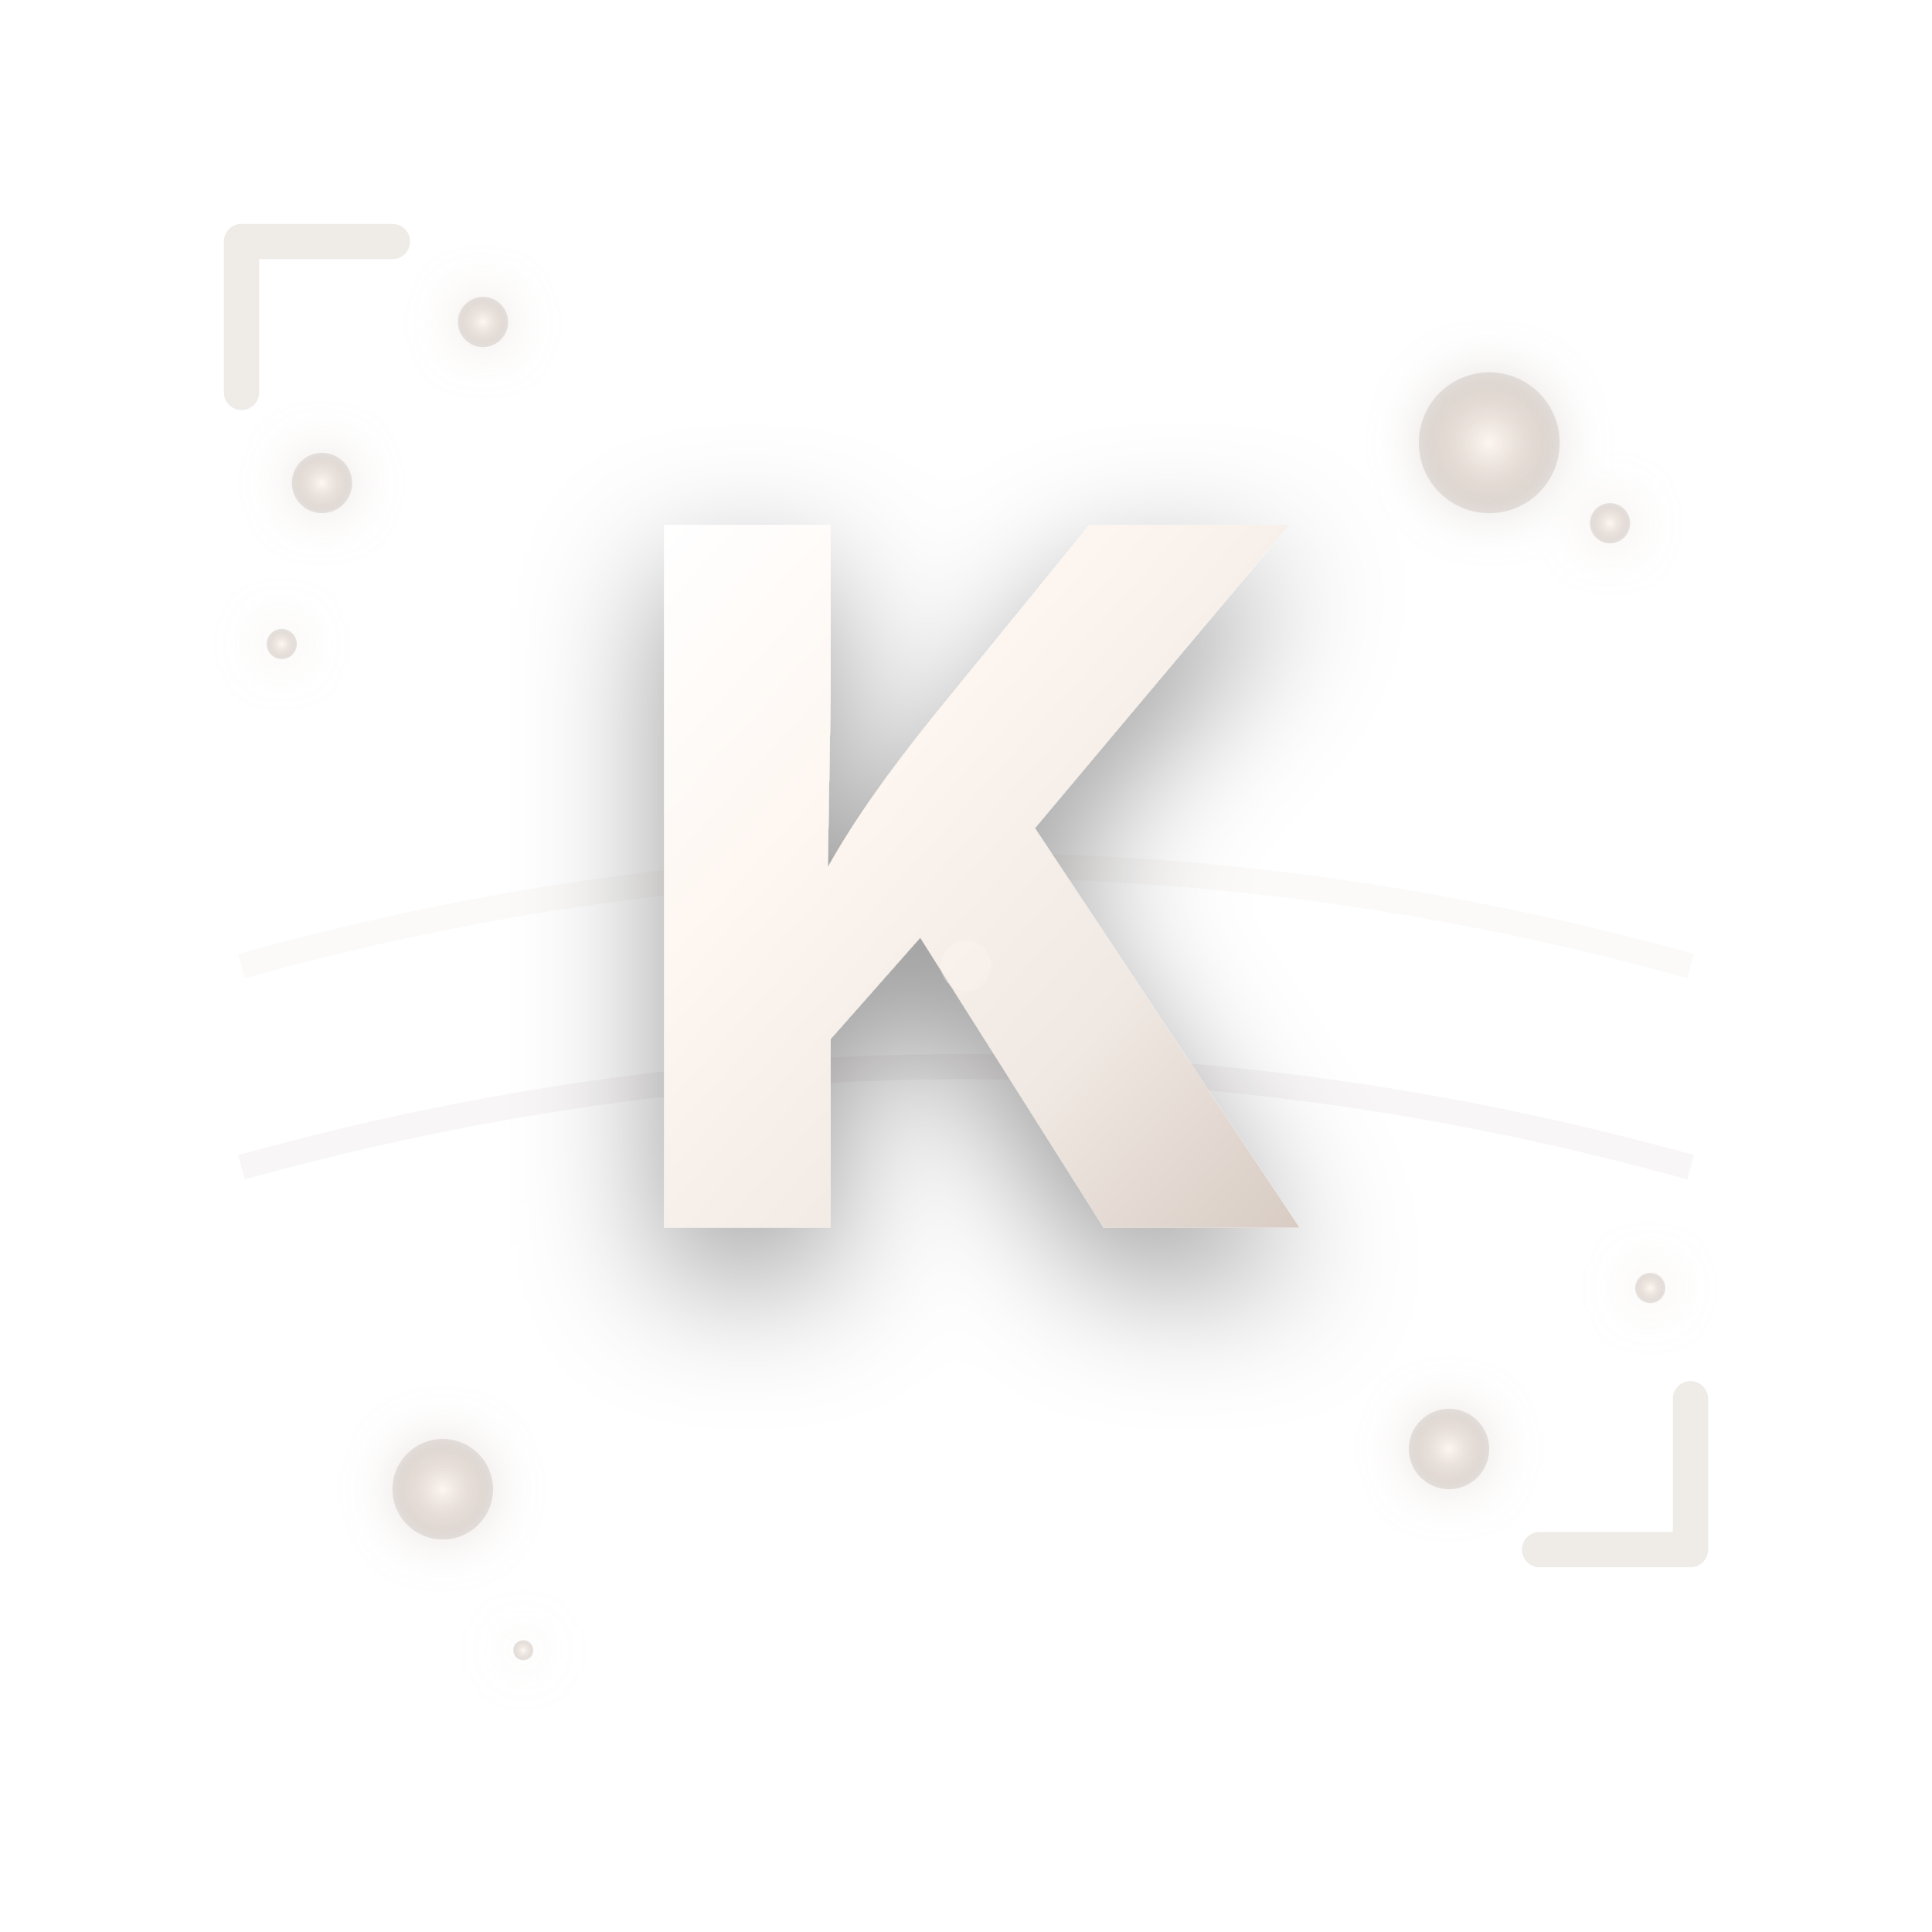
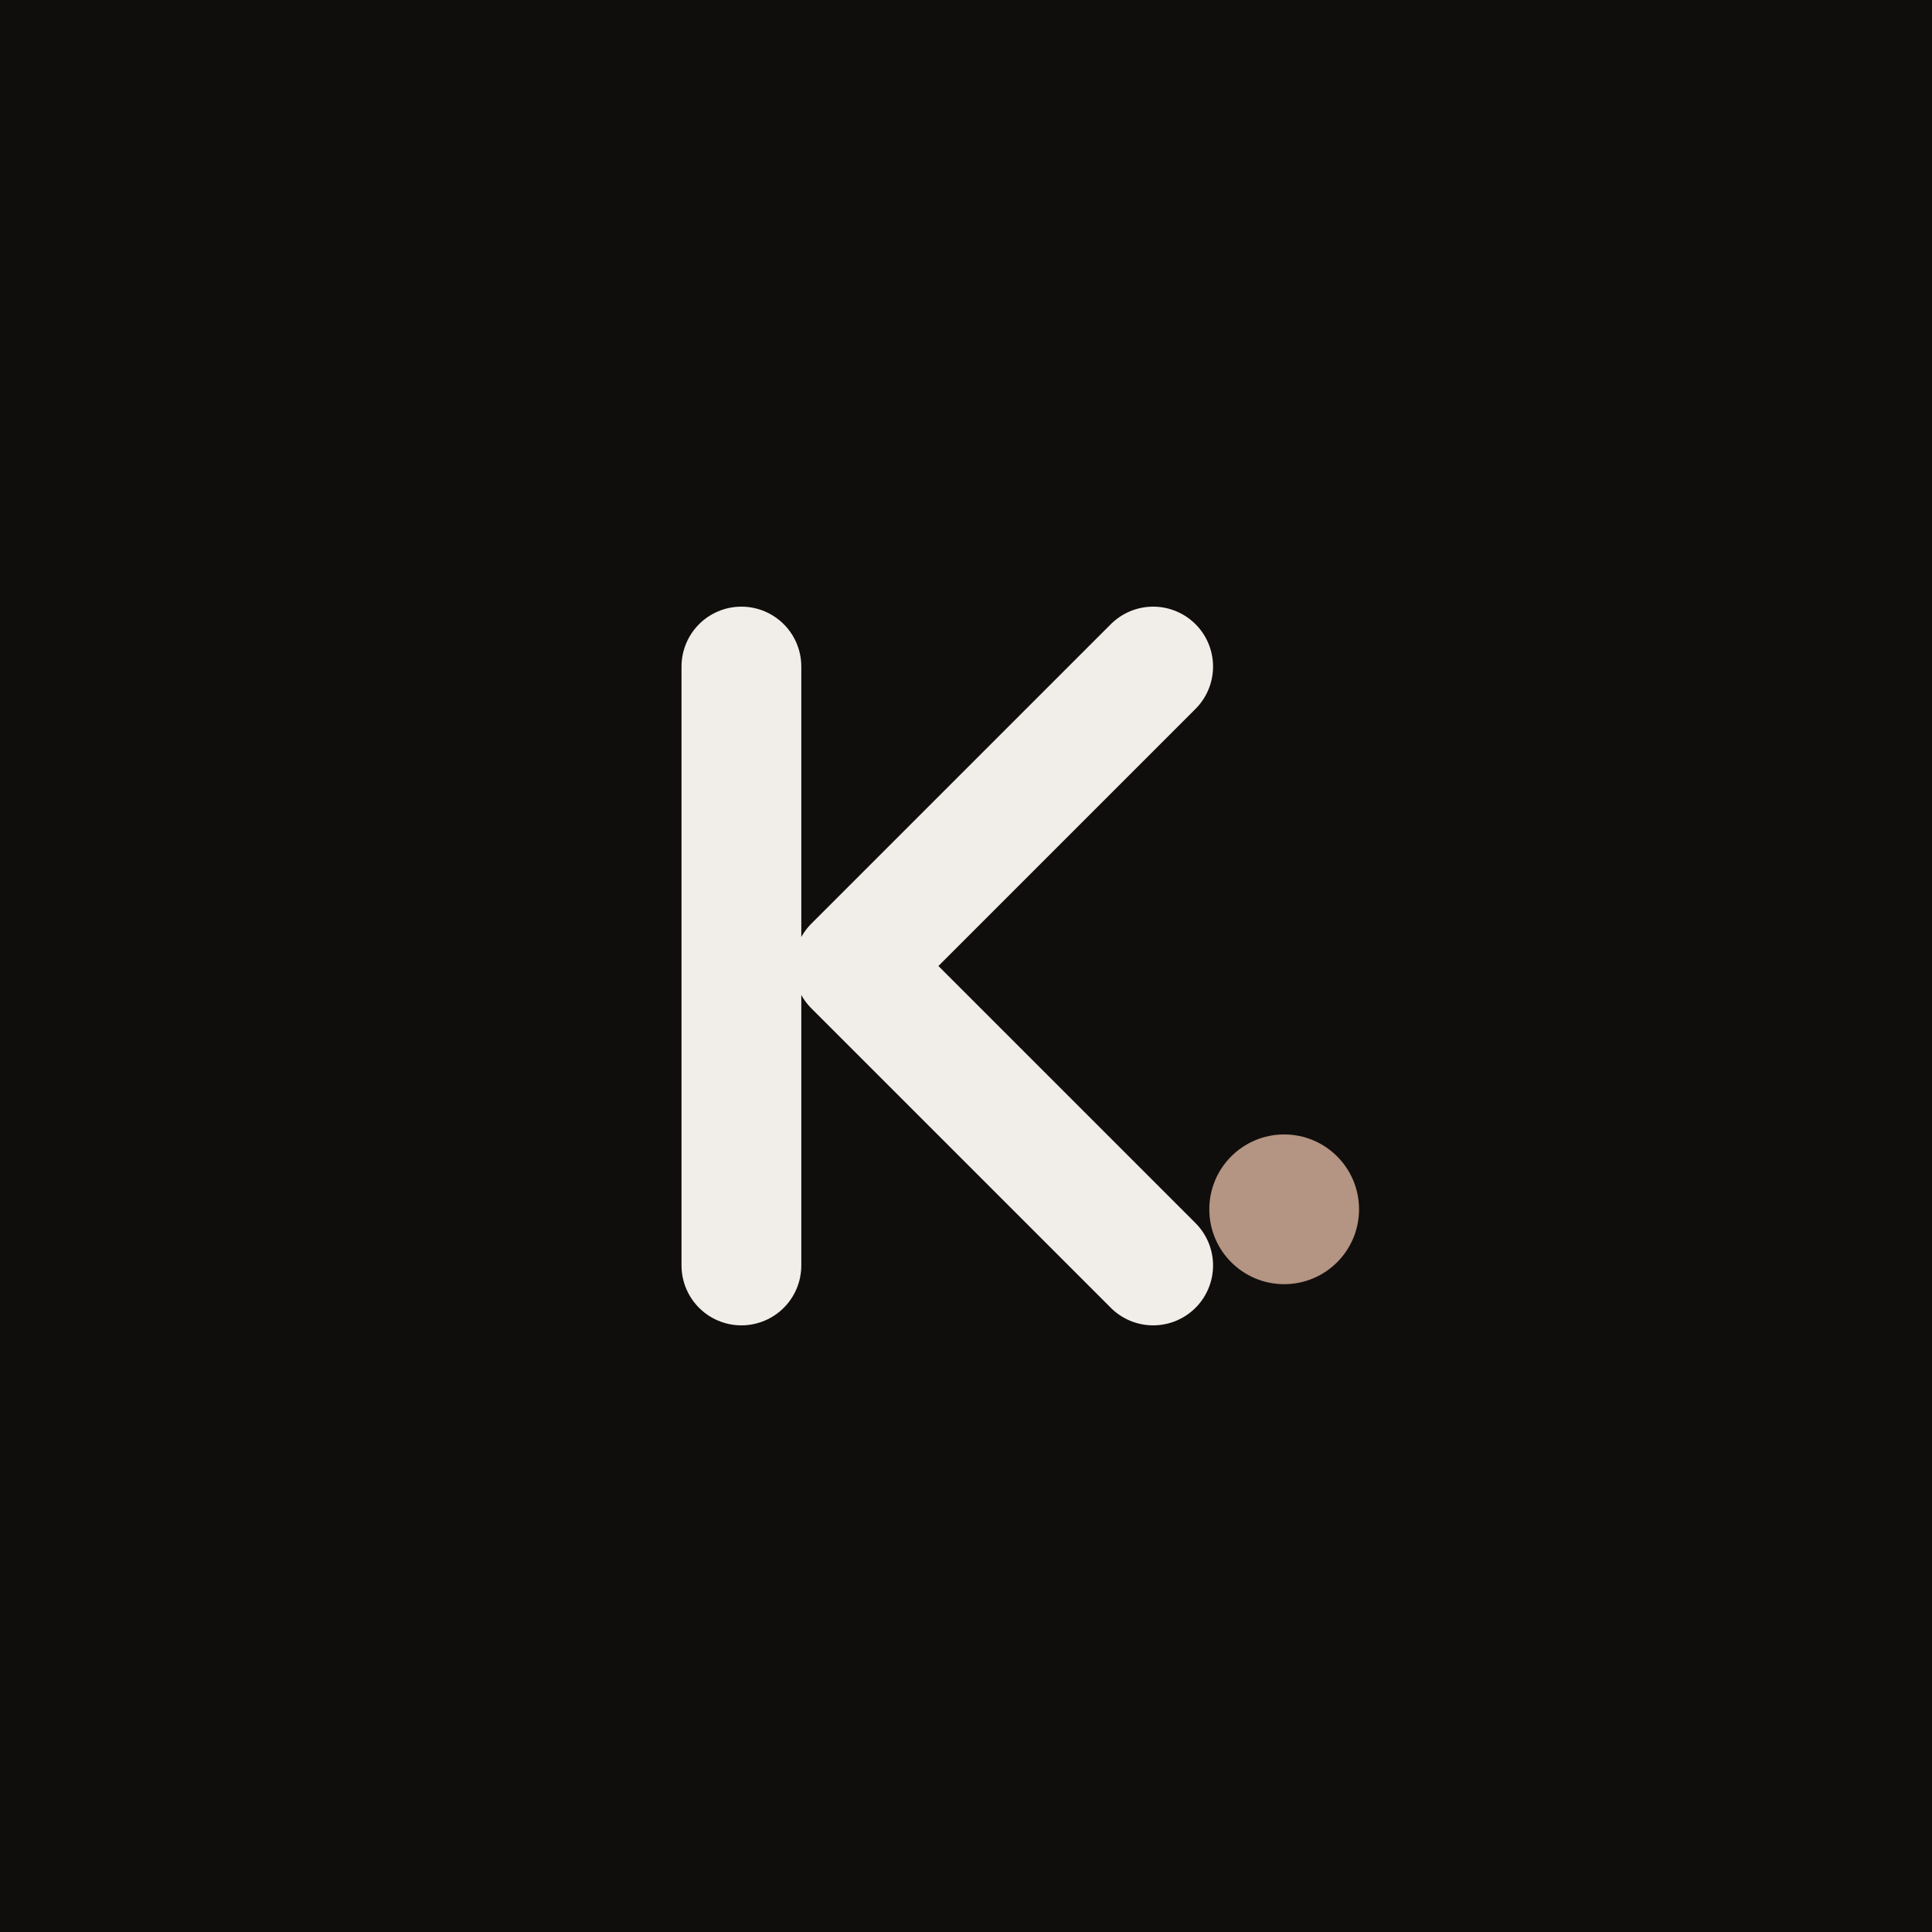
- <svg xmlns="http://www.w3.org/2000/svg" fill="none" viewBox="0 0 192 192" height="192" width="192">
-   <defs>
-     <linearGradient id="icon192LetterK" x1="0%" y1="0%" x2="100%" y2="100%">
-       <stop offset="0%" style="stop-color:#FFFFFF" />
-       <stop offset="30%" style="stop-color:#FEF7F2" />
-       <stop offset="70%" style="stop-color:#F0E8E2" />
-       <stop offset="100%" style="stop-color:#D8CCC4" />
-     </linearGradient>
-     <radialGradient id="icon192AccentGradient" cx="50%" cy="50%" r="50%">
-       <stop offset="0%" style="stop-color:#FEF7F2" stop-opacity="0.9" />
-       <stop offset="70%" style="stop-color:#D8CCC4" stop-opacity="0.6" />
-       <stop offset="100%" style="stop-color:#B4A79F" stop-opacity="0.3" />
-     </radialGradient>
-     <filter id="icon192Glow" x="-50%" y="-50%" width="200%" height="200%">
-       <feGaussianBlur stdDeviation="2.5" result="coloredBlur" />
-       <feMerge>
-         <feMergeNode in="coloredBlur" />
-         <feMergeNode in="SourceGraphic" />
-       </feMerge>
-     </filter>
-     <filter id="icon192LetterShadow" x="-50%" y="-50%" width="200%" height="200%">
-       <feDropShadow dx="0" dy="5" stdDeviation="7" flood-color="#000000" flood-opacity="0.4" />
-     </filter>
-   </defs>
-   <g opacity="0.1">
-     <path d="M24,96 Q96,76 168,96" stroke="#D8CCC4" stroke-width="2.5" fill="none" />
-     <path d="M24,116 Q96,96 168,116" stroke="#B4A79F" stroke-width="2.5" fill="none" />
+ <svg xmlns="http://www.w3.org/2000/svg" viewBox="0 0 32 32" width="192" height="192">
+   <rect width="32" height="32" fill="#100E0C" />
+   <g transform="translate(16 16) scale(0.62) translate(-16 -16)">
+     <path d="M10 8v16M21 8l-8 8 8 8" fill="none" stroke="#F1EEEA" stroke-width="3.2" stroke-linecap="round" stroke-linejoin="round" />
+     <circle cx="24.5" cy="22.5" r="2" fill="#B49482" />
  </g>
-   <g filter="url(#icon192Glow)">
-     <circle cx="148" cy="44" r="7" fill="url(#icon192AccentGradient)" />
-     <circle cx="44" cy="148" r="5" fill="url(#icon192AccentGradient)" />
-     <circle cx="144" cy="144" r="4" fill="url(#icon192AccentGradient)" />
-     <circle cx="32" cy="48" r="3" fill="url(#icon192AccentGradient)" />
-     <circle cx="48" cy="32" r="2.5" fill="url(#icon192AccentGradient)" />
-     <circle cx="160" cy="52" r="2" fill="url(#icon192AccentGradient)" />
-     <circle cx="28" cy="64" r="1.5" fill="url(#icon192AccentGradient)" />
-     <circle cx="164" cy="128" r="1.5" fill="url(#icon192AccentGradient)" />
-     <circle cx="52" cy="164" r="1" fill="url(#icon192AccentGradient)" />
-   </g>
-   <text x="96" y="122" text-anchor="middle" font-family="Inter, system-ui, sans-serif" font-size="96" font-weight="800" fill="url(#icon192LetterK)" filter="url(#icon192LetterShadow)">
-     K
-   </text>
-   <g opacity="0.4">
-     <path d="M24,24 L39,24 M24,24 L24,39" stroke="#D8CCC4" stroke-width="3.5" stroke-linecap="round" />
-     <path d="M168,154 L153,154 M168,154 L168,139" stroke="#D8CCC4" stroke-width="3.5" stroke-linecap="round" />
-   </g>
-   <circle cx="96" cy="96" r="2.5" fill="#FEF7F2" opacity="0.3" />
</svg>
